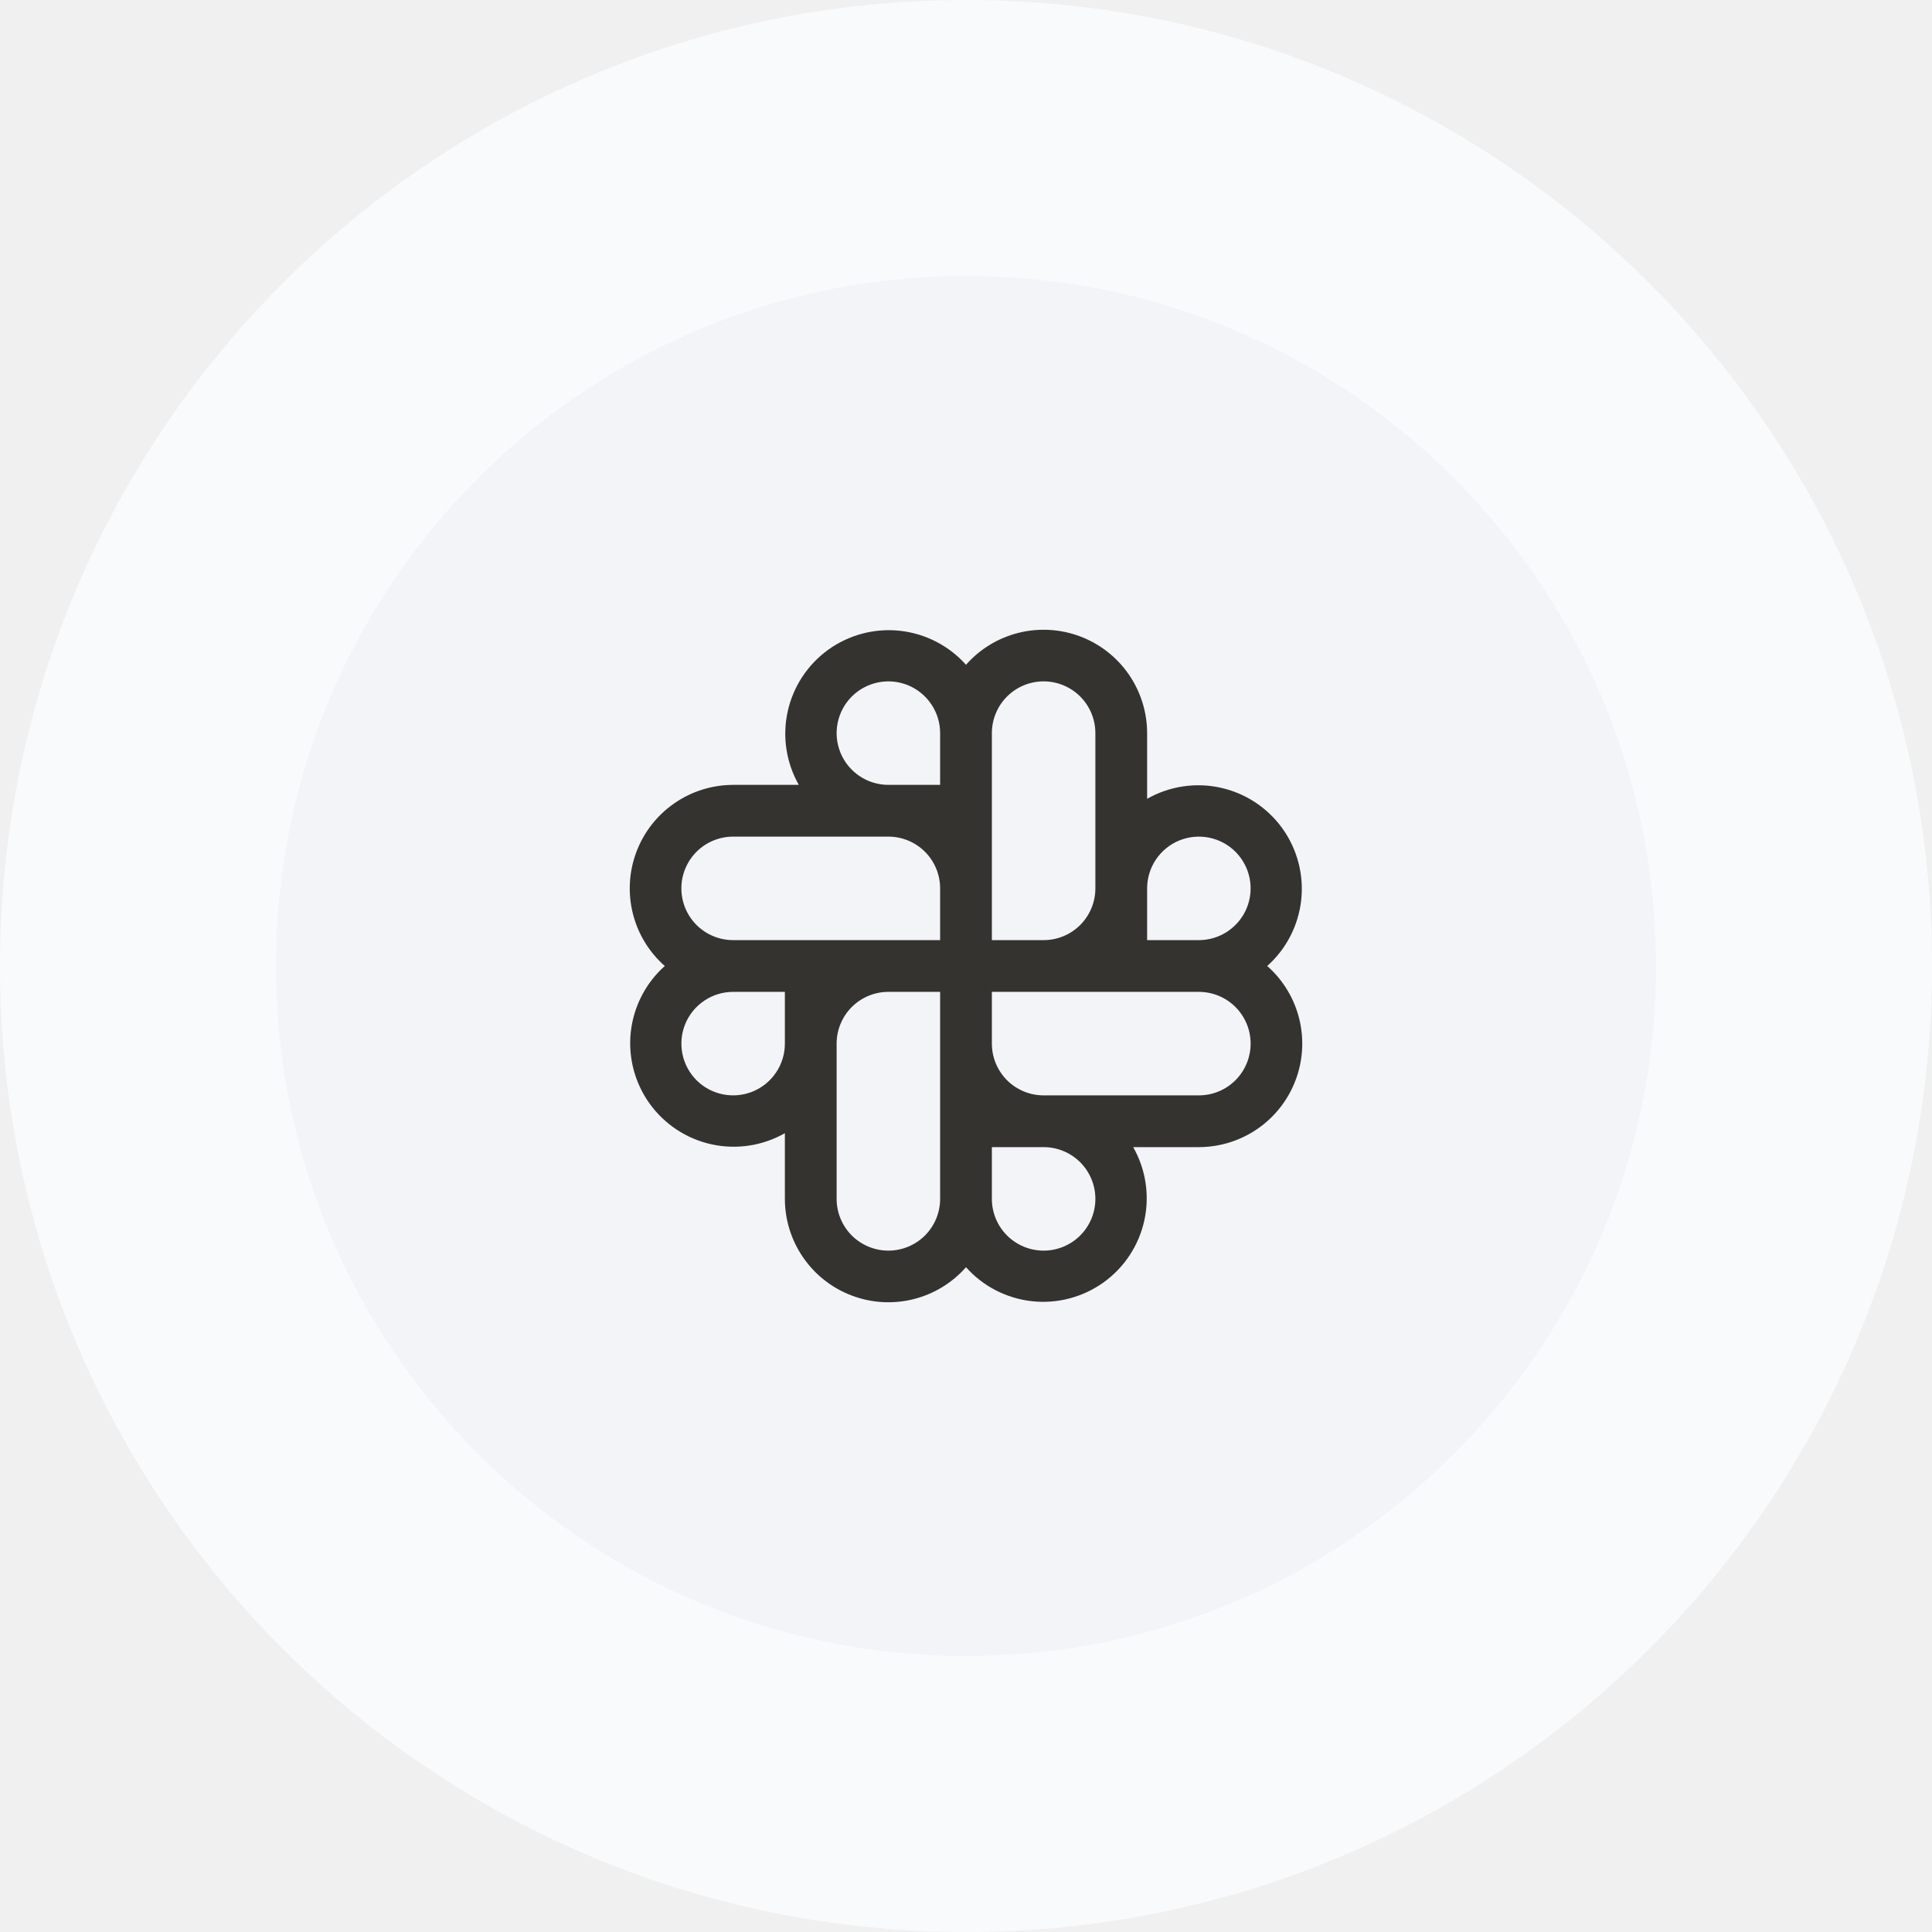
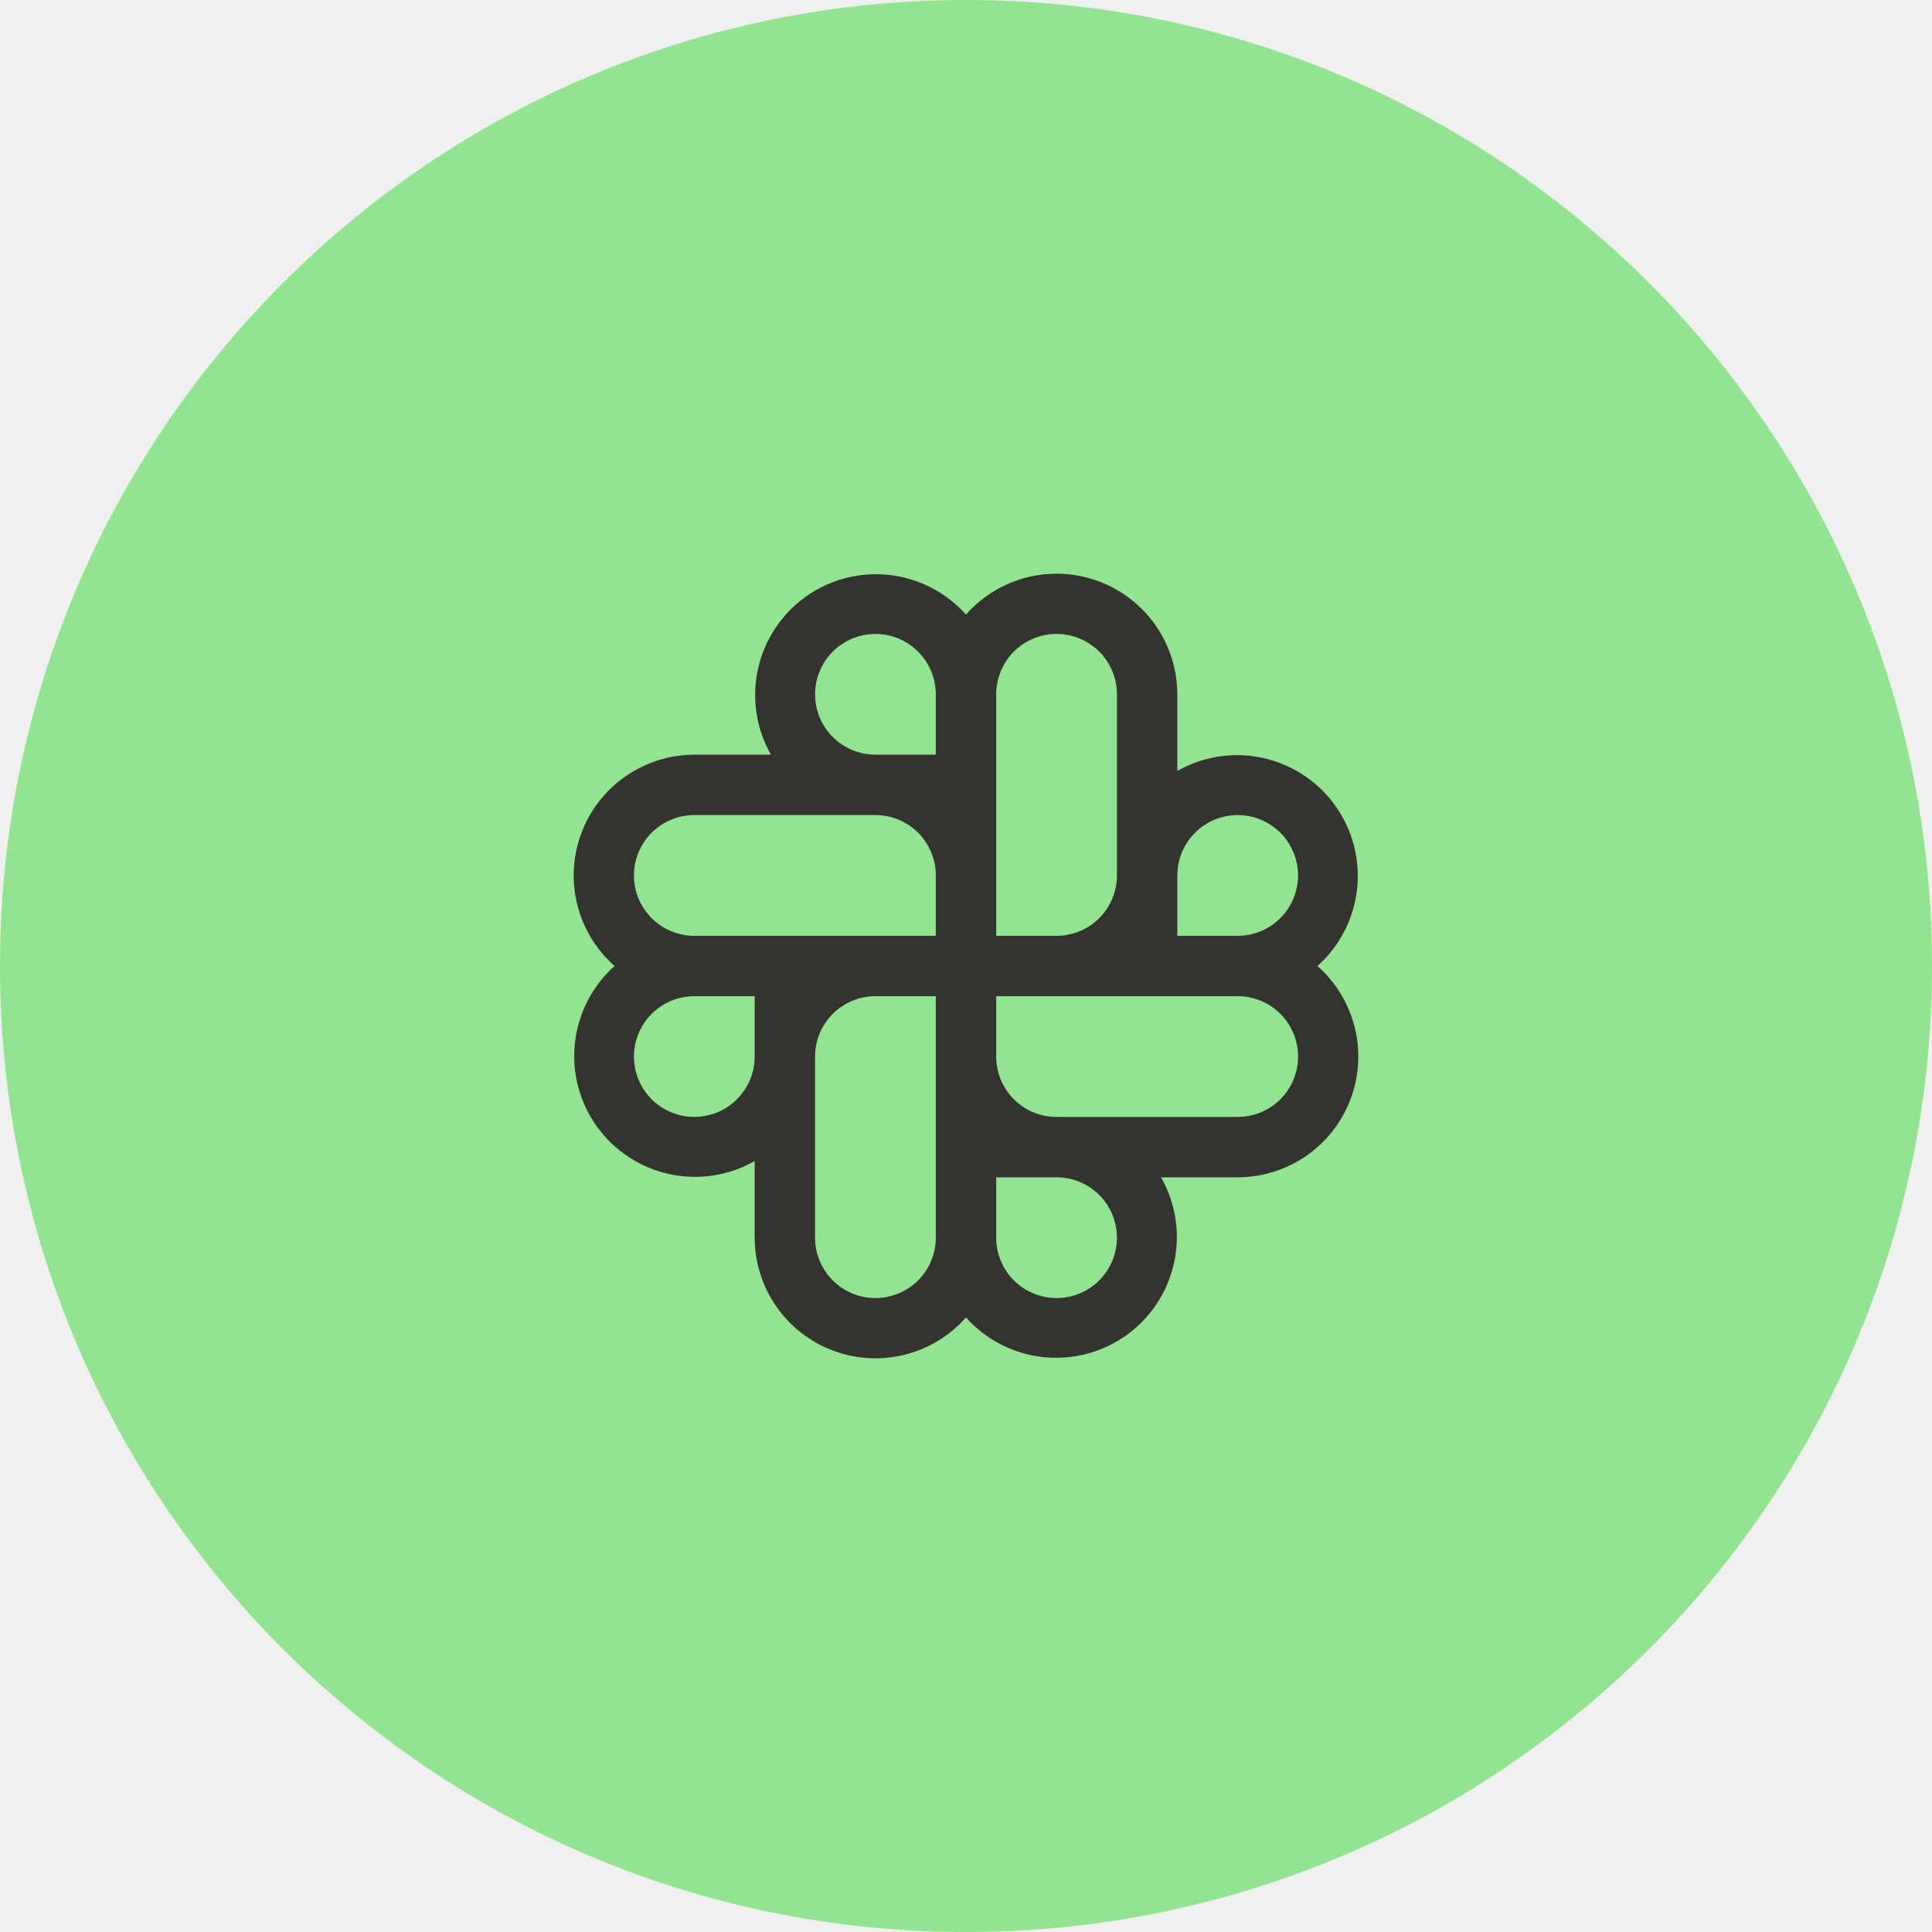
- <svg xmlns="http://www.w3.org/2000/svg" width="56" height="56" viewBox="0 0 56 56" fill="none">
-   <rect x="4" y="4" width="48" height="48" rx="24" fill="#F2F4F7" />
-   <g clip-path="url(#clip0_61_180)">
-     <path d="M36.731 28C37.284 27.507 37.635 26.826 37.716 26.09C37.797 25.354 37.602 24.613 37.17 24.011C36.738 23.41 36.098 22.989 35.375 22.831C34.651 22.672 33.894 22.788 33.25 23.154V21.25C33.249 20.641 33.063 20.047 32.717 19.546C32.37 19.045 31.879 18.662 31.309 18.447C30.739 18.232 30.117 18.195 29.526 18.342C28.935 18.489 28.403 18.812 28 19.269C27.507 18.716 26.826 18.366 26.09 18.284C25.354 18.203 24.613 18.398 24.011 18.83C23.41 19.262 22.989 19.902 22.831 20.625C22.672 21.349 22.788 22.106 23.154 22.75H21.25C20.641 22.751 20.047 22.937 19.546 23.284C19.045 23.63 18.662 24.121 18.447 24.691C18.232 25.261 18.195 25.883 18.342 26.474C18.489 27.065 18.812 27.597 19.269 28C18.716 28.493 18.366 29.174 18.284 29.91C18.203 30.647 18.398 31.387 18.83 31.989C19.262 32.59 19.902 33.011 20.625 33.169C21.349 33.328 22.106 33.212 22.75 32.846V34.75C22.751 35.359 22.937 35.954 23.284 36.454C23.63 36.955 24.121 37.339 24.691 37.553C25.261 37.769 25.883 37.805 26.474 37.658C27.065 37.511 27.597 37.188 28 36.731C28.493 37.284 29.174 37.635 29.91 37.716C30.647 37.797 31.387 37.602 31.989 37.17C32.59 36.738 33.011 36.098 33.169 35.375C33.328 34.651 33.212 33.894 32.846 33.25H34.75C35.359 33.249 35.954 33.063 36.454 32.717C36.955 32.37 37.339 31.879 37.553 31.309C37.769 30.739 37.805 30.117 37.658 29.526C37.511 28.935 37.188 28.403 36.731 28ZM22.75 30.25C22.75 30.547 22.662 30.837 22.497 31.083C22.332 31.33 22.098 31.522 21.824 31.636C21.55 31.749 21.248 31.779 20.957 31.721C20.666 31.663 20.399 31.52 20.189 31.311C19.98 31.101 19.837 30.834 19.779 30.543C19.721 30.252 19.751 29.95 19.864 29.676C19.978 29.402 20.17 29.168 20.417 29.003C20.663 28.838 20.953 28.75 21.25 28.75H22.75V30.25ZM27.25 34.75C27.25 35.148 27.092 35.529 26.811 35.811C26.529 36.092 26.148 36.25 25.75 36.25C25.352 36.25 24.971 36.092 24.689 35.811C24.408 35.529 24.25 35.148 24.25 34.75V30.25C24.25 29.852 24.408 29.471 24.689 29.189C24.971 28.908 25.352 28.75 25.75 28.75H27.25V34.75ZM27.25 27.25H21.25C20.852 27.25 20.471 27.092 20.189 26.811C19.908 26.529 19.75 26.148 19.75 25.75C19.75 25.352 19.908 24.971 20.189 24.689C20.471 24.408 20.852 24.25 21.25 24.25H25.75C26.148 24.25 26.529 24.408 26.811 24.689C27.092 24.971 27.25 25.352 27.25 25.75V27.25ZM27.25 22.75H25.75C25.453 22.75 25.163 22.662 24.917 22.497C24.67 22.332 24.478 22.098 24.364 21.824C24.251 21.55 24.221 21.248 24.279 20.957C24.337 20.666 24.48 20.399 24.689 20.189C24.899 19.98 25.166 19.837 25.457 19.779C25.748 19.721 26.05 19.751 26.324 19.864C26.598 19.978 26.832 20.17 26.997 20.417C27.162 20.663 27.25 20.953 27.25 21.25V22.75ZM28.75 21.25C28.75 20.852 28.908 20.471 29.189 20.189C29.471 19.908 29.852 19.75 30.25 19.75C30.648 19.75 31.029 19.908 31.311 20.189C31.592 20.471 31.75 20.852 31.75 21.25V25.75C31.75 26.148 31.592 26.529 31.311 26.811C31.029 27.092 30.648 27.25 30.25 27.25H28.75V21.25ZM30.25 36.25C29.852 36.25 29.471 36.092 29.189 35.811C28.908 35.529 28.75 35.148 28.75 34.75V33.25H30.25C30.648 33.25 31.029 33.408 31.311 33.689C31.592 33.971 31.75 34.352 31.75 34.75C31.75 35.148 31.592 35.529 31.311 35.811C31.029 36.092 30.648 36.25 30.25 36.25ZM34.75 31.75H30.25C29.852 31.75 29.471 31.592 29.189 31.311C28.908 31.029 28.75 30.648 28.75 30.25V28.75H34.75C35.148 28.75 35.529 28.908 35.811 29.189C36.092 29.471 36.25 29.852 36.25 30.25C36.25 30.648 36.092 31.029 35.811 31.311C35.529 31.592 35.148 31.75 34.75 31.75ZM34.75 27.25H33.25V25.75C33.25 25.453 33.338 25.163 33.503 24.917C33.668 24.67 33.902 24.478 34.176 24.364C34.45 24.251 34.752 24.221 35.043 24.279C35.334 24.337 35.601 24.48 35.811 24.689C36.02 24.899 36.163 25.166 36.221 25.457C36.279 25.748 36.249 26.05 36.136 26.324C36.022 26.598 35.83 26.832 35.583 26.997C35.337 27.162 35.047 27.25 34.75 27.25Z" fill="#343330" />
+ <svg xmlns="http://www.w3.org/2000/svg" width="48" height="48" viewBox="0 0 48 48" fill="none">
+   <rect width="48" height="48" rx="24" fill="#92E490" />
+   <g clip-path="url(#clip0_5415_45515)">
+     <path d="M32.731 24C33.284 23.507 33.635 22.826 33.716 22.09C33.797 21.354 33.602 20.613 33.17 20.011C32.738 19.41 32.098 18.989 31.375 18.831C30.651 18.672 29.894 18.788 29.25 19.154V17.25C29.249 16.641 29.063 16.047 28.717 15.546C28.37 15.045 27.879 14.662 27.309 14.447C26.739 14.232 26.117 14.195 25.526 14.342C24.935 14.489 24.403 14.812 24 15.269C23.507 14.716 22.826 14.366 22.09 14.284C21.354 14.203 20.613 14.398 20.011 14.83C19.41 15.262 18.989 15.902 18.831 16.625C18.672 17.349 18.788 18.106 19.154 18.75H17.25C16.641 18.751 16.047 18.937 15.546 19.284C15.045 19.63 14.662 20.121 14.447 20.691C14.232 21.261 14.195 21.883 14.342 22.474C14.489 23.065 14.812 23.597 15.269 24C14.716 24.493 14.366 25.174 14.284 25.91C14.203 26.647 14.398 27.387 14.83 27.989C15.262 28.59 15.902 29.011 16.625 29.169C17.349 29.328 18.106 29.212 18.75 28.846V30.75C18.751 31.359 18.937 31.954 19.284 32.454C19.63 32.955 20.121 33.339 20.691 33.553C21.261 33.769 21.883 33.805 22.474 33.658C23.065 33.511 23.597 33.188 24 32.731C24.493 33.284 25.174 33.635 25.91 33.716C26.647 33.797 27.387 33.602 27.989 33.17C28.59 32.738 29.011 32.098 29.169 31.375C29.328 30.651 29.212 29.894 28.846 29.25H30.75C31.359 29.249 31.954 29.063 32.454 28.717C32.955 28.37 33.339 27.879 33.553 27.309C33.769 26.739 33.805 26.117 33.658 25.526C33.511 24.935 33.188 24.403 32.731 24ZM18.75 26.25C18.75 26.547 18.662 26.837 18.497 27.083C18.332 27.33 18.098 27.522 17.824 27.636C17.55 27.749 17.248 27.779 16.957 27.721C16.666 27.663 16.399 27.52 16.189 27.311C15.98 27.101 15.837 26.834 15.779 26.543C15.721 26.252 15.751 25.95 15.864 25.676C15.978 25.402 16.17 25.168 16.417 25.003C16.663 24.838 16.953 24.75 17.25 24.75H18.75V26.25ZM23.25 30.75C23.25 31.148 23.092 31.529 22.811 31.811C22.529 32.092 22.148 32.25 21.75 32.25C21.352 32.25 20.971 32.092 20.689 31.811C20.408 31.529 20.25 31.148 20.25 30.75V26.25C20.25 25.852 20.408 25.471 20.689 25.189C20.971 24.908 21.352 24.75 21.75 24.75H23.25V30.75ZM23.25 23.25H17.25C16.852 23.25 16.471 23.092 16.189 22.811C15.908 22.529 15.75 22.148 15.75 21.75C15.75 21.352 15.908 20.971 16.189 20.689C16.471 20.408 16.852 20.25 17.25 20.25H21.75C22.148 20.25 22.529 20.408 22.811 20.689C23.092 20.971 23.25 21.352 23.25 21.75V23.25ZM23.25 18.75H21.75C21.453 18.75 21.163 18.662 20.917 18.497C20.67 18.332 20.478 18.098 20.364 17.824C20.251 17.55 20.221 17.248 20.279 16.957C20.337 16.666 20.48 16.399 20.689 16.189C20.899 15.98 21.166 15.837 21.457 15.779C21.748 15.721 22.05 15.751 22.324 15.864C22.598 15.978 22.832 16.17 22.997 16.417C23.162 16.663 23.25 16.953 23.25 17.25V18.75ZM24.75 17.25C24.75 16.852 24.908 16.471 25.189 16.189C25.471 15.908 25.852 15.75 26.25 15.75C26.648 15.75 27.029 15.908 27.311 16.189C27.592 16.471 27.75 16.852 27.75 17.25V21.75C27.75 22.148 27.592 22.529 27.311 22.811C27.029 23.092 26.648 23.25 26.25 23.25H24.75V17.25ZM26.25 32.25C25.852 32.25 25.471 32.092 25.189 31.811C24.908 31.529 24.75 31.148 24.75 30.75V29.25H26.25C26.648 29.25 27.029 29.408 27.311 29.689C27.592 29.971 27.75 30.352 27.75 30.75C27.75 31.148 27.592 31.529 27.311 31.811C27.029 32.092 26.648 32.25 26.25 32.25ZM30.75 27.75H26.25C25.852 27.75 25.471 27.592 25.189 27.311C24.908 27.029 24.75 26.648 24.75 26.25V24.75H30.75C31.148 24.75 31.529 24.908 31.811 25.189C32.092 25.471 32.25 25.852 32.25 26.25C32.25 26.648 32.092 27.029 31.811 27.311C31.529 27.592 31.148 27.75 30.75 27.75ZM30.75 23.25H29.25V21.75C29.25 21.453 29.338 21.163 29.503 20.917C29.668 20.67 29.902 20.478 30.176 20.364C30.45 20.251 30.752 20.221 31.043 20.279C31.334 20.337 31.601 20.48 31.811 20.689C32.02 20.899 32.163 21.166 32.221 21.457C32.279 21.748 32.249 22.05 32.136 22.324C32.022 22.598 31.83 22.832 31.583 22.997C31.337 23.162 31.047 23.25 30.75 23.25Z" fill="#343330" />
  </g>
-   <rect x="4" y="4" width="48" height="48" rx="24" stroke="#F9FAFB" stroke-width="8" />
  <defs>
-     <clipPath id="clip0_61_180">
-       <rect width="24" height="24" fill="white" transform="translate(16 16)" />
+     <clipPath id="clip0_5415_45515">
+       <rect width="24" height="24" fill="white" transform="translate(12 12)" />
    </clipPath>
  </defs>
</svg>
